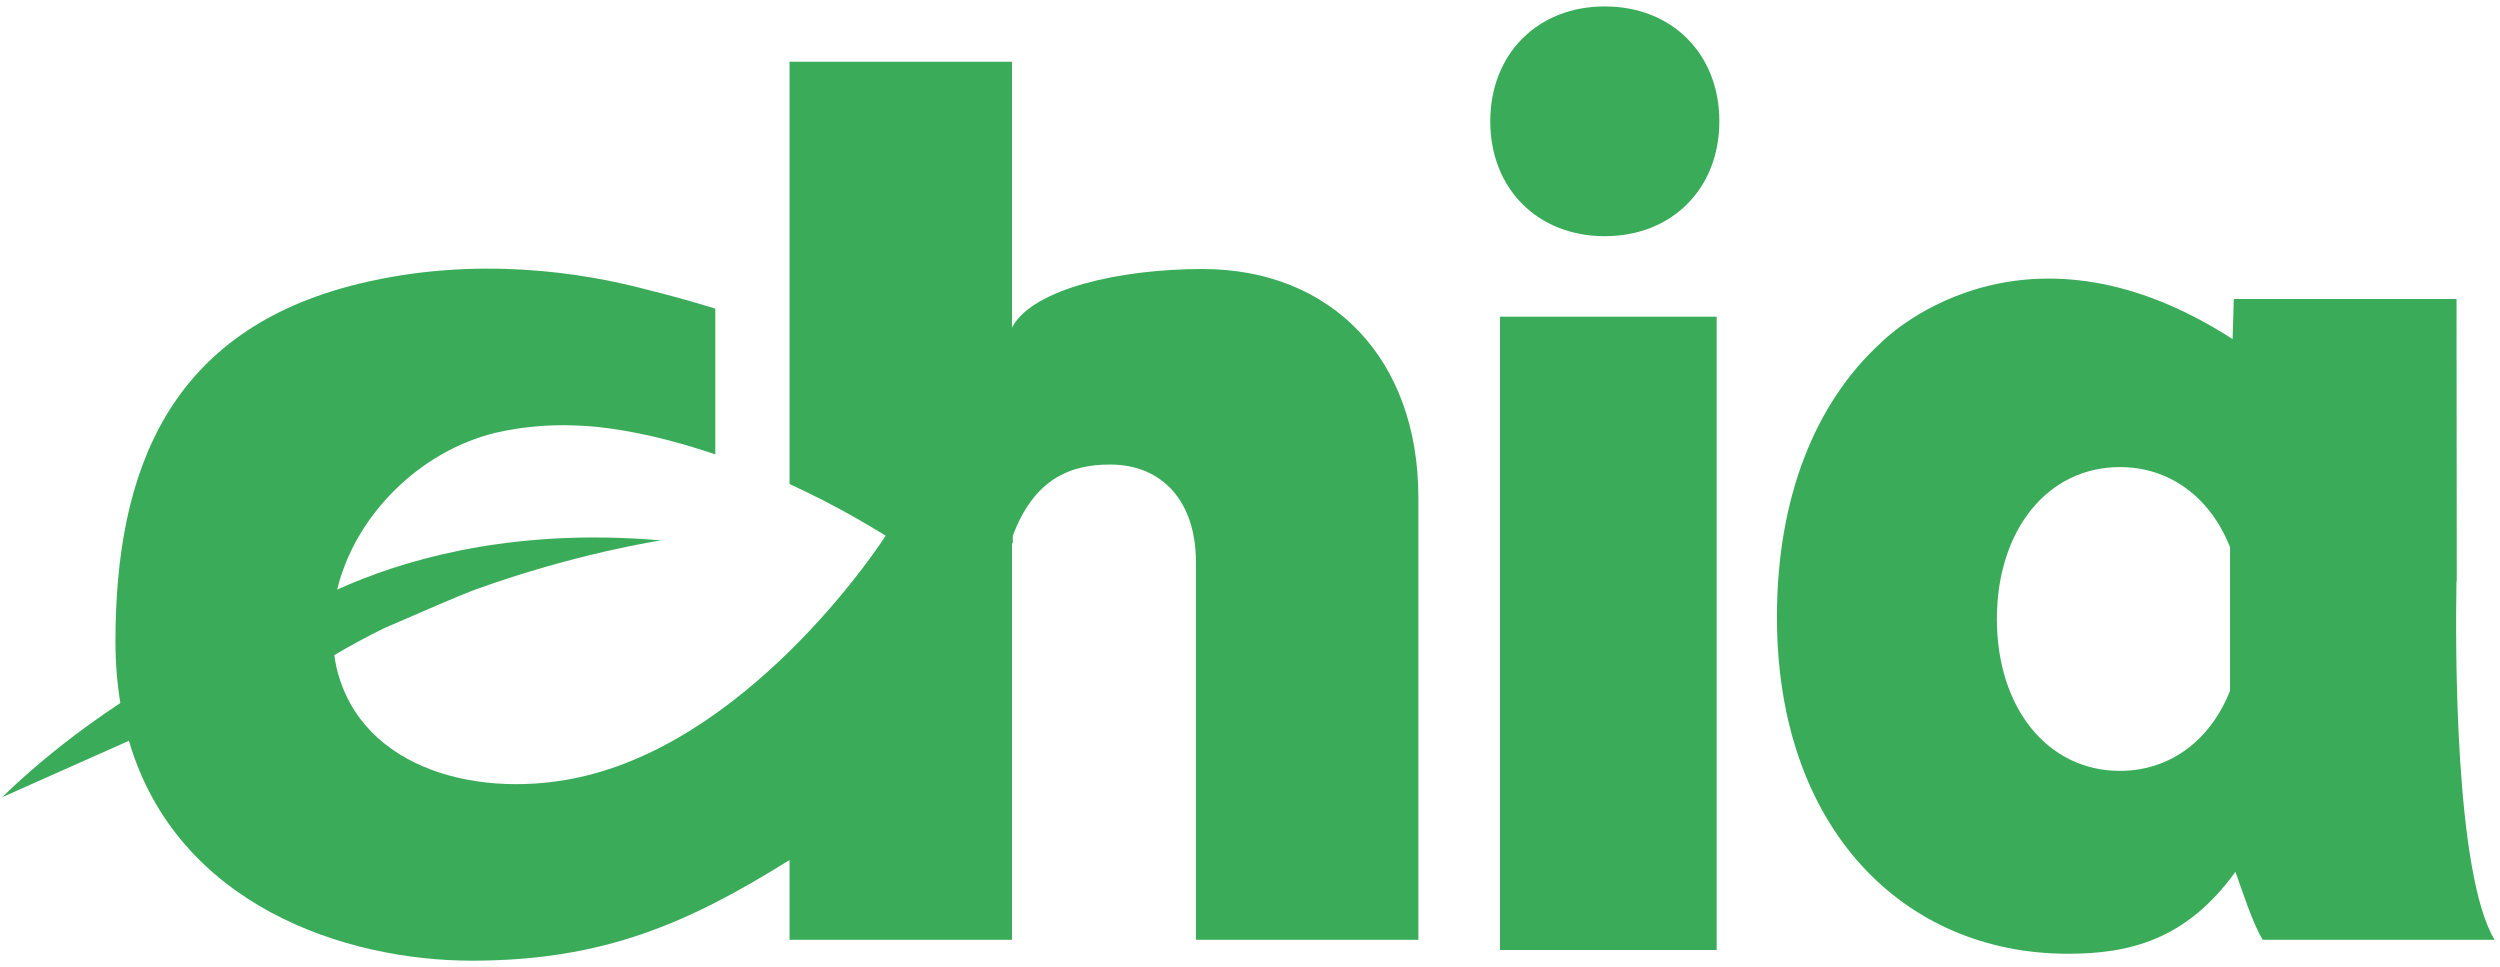
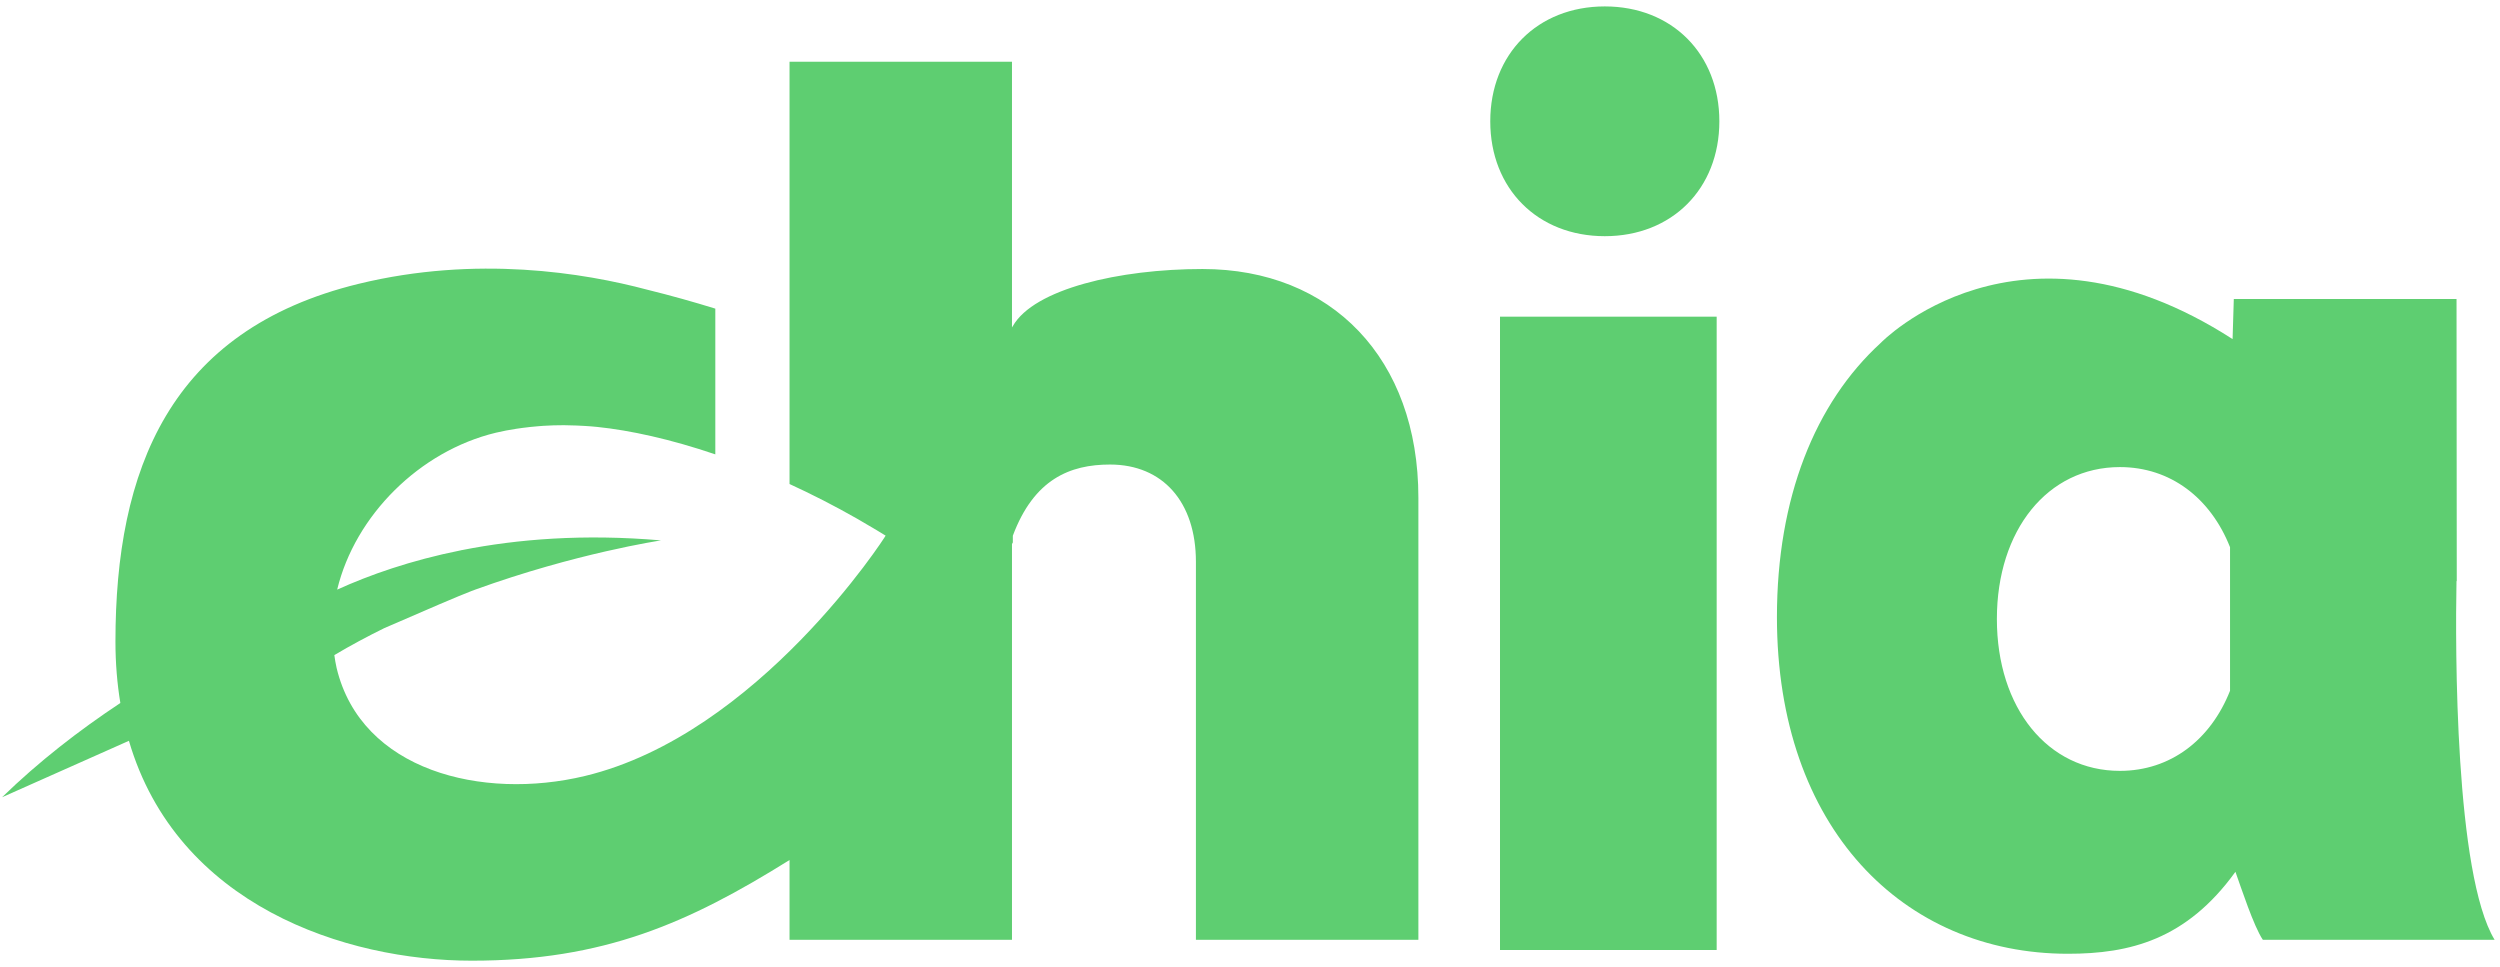
<svg xmlns="http://www.w3.org/2000/svg" width="150px" height="58px" viewBox="0 0 150 58" version="1.1">
  <g id="Community" stroke="none" stroke-width="1" fill="none" fill-rule="evenodd">
-     <g transform="translate(-189, -1096)" fill="#3AAC59" fill-rule="nonzero" id="footer">
+     <g transform="translate(-189, -1096)" fill="#5ECE71" fill-rule="nonzero" id="footer">
      <g transform="translate(0, 988)">
        <g id="Group-14" transform="translate(189, 108)">
          <g id="chia-logo-(1)">
            <polygon id="Rectangle-path" points="90 19 103 19 103 57 90 57" />
            <g id="Group">
              <path d="M72.151,16.141 C67.153,16.141 62.042,17.337 60.77,19.564 C60.753,19.593 60.736,19.619 60.719,19.648 L60.719,3.704 L47.372,3.704 L47.372,28.997 L47.372,29.041 C48.699,29.649 50.061,30.344 51.439,31.129 C51.905,31.396 52.299,31.63 52.59,31.805 C52.772,31.914 52.955,32.024 53.137,32.138 C53.156,32.15 45.507,44.059 35.092,46.56 C28.938,48.039 21.668,46.249 20.196,40.075 C20.134,39.82 20.1,39.563 20.06,39.306 C21.041,38.722 22.045,38.186 23.054,37.689 C25.603,36.578 27.548,35.745 28.285,35.463 C28.349,35.439 28.415,35.414 28.479,35.391 C28.48,35.391 28.482,35.39 28.482,35.39 C28.483,35.39 28.483,35.389 28.484,35.388 C34.562,33.184 39.663,32.424 39.663,32.424 C35.03,32.023 31.053,32.346 27.724,33.005 C27.722,33.004 27.719,33.003 27.719,33.003 C27.719,33.003 27.694,33.009 27.649,33.02 C24.635,33.624 22.155,34.502 20.23,35.378 C21.303,30.929 25.174,27.063 29.756,25.962 C30.158,25.865 30.566,25.791 30.976,25.727 C31.094,25.709 31.211,25.693 31.329,25.677 C31.647,25.634 31.967,25.6 32.289,25.574 C32.391,25.566 32.495,25.555 32.598,25.55 C33.009,25.524 33.422,25.511 33.836,25.512 C33.918,25.513 33.999,25.517 34.08,25.518 C34.424,25.523 34.767,25.536 35.111,25.558 C35.233,25.566 35.354,25.574 35.475,25.583 C35.595,25.593 35.716,25.604 35.836,25.616 C37.809,25.82 40.232,26.349 42.919,27.262 L42.919,18.518 C41.622,18.117 40.247,17.729 38.819,17.378 C35.055,16.375 28.591,15.307 21.522,17.029 C10.151,19.8 6.927,28.212 6.927,38.492 C6.927,39.801 7.031,41.027 7.221,42.18 C4.752,43.815 2.328,45.692 0.124,47.835 C0.124,47.835 3.404,46.372 7.735,44.448 C10.627,54.32 20.713,57.641 28.308,57.641 C36.229,57.641 41.314,55.38 47.372,51.601 L47.372,56.388 L60.719,56.388 L60.719,32.64 C60.736,32.609 60.753,32.578 60.77,32.546 L60.77,32.143 C62.04,28.748 64.2,27.872 66.6,27.872 C69.773,27.872 71.755,30.126 71.755,33.706 L71.755,56.388 L85.103,56.388 L85.103,29.862 C85.103,21.51 79.882,16.141 72.151,16.141" id="Shape" />
              <path d="M96.288,0.385 C92.258,0.385 89.416,3.235 89.416,7.279 C89.416,11.322 92.258,14.171 96.288,14.171 C100.318,14.171 103.161,11.322 103.161,7.279 C103.161,3.235 100.318,0.385 96.288,0.385" id="Shape" />
              <path d="M147.39,34.867 L147.406,34.867 L147.392,17.94 L134.028,17.94 L133.955,20.346 C121.065,12.041 112.836,20.582 112.836,20.582 C108.9,24.186 106.616,29.877 106.616,37.022 C106.616,49.69 114.208,57.226 124.077,57.226 C127.776,57.226 131.184,56.388 134.126,52.308 C134.467,53.26 135.227,55.588 135.771,56.388 L149.677,56.388 C147.293,52.463 147.313,38.853 147.39,34.867 M127.193,46.252 C122.865,46.252 119.813,42.484 119.813,37.139 C119.813,31.794 122.865,28.025 127.193,28.025 C130.228,28.025 132.634,29.88 133.802,32.831 L133.802,41.446 C132.635,44.397 130.228,46.252 127.193,46.252" id="Shape" />
            </g>
          </g>
        </g>
      </g>
    </g>
  </g>
</svg>
